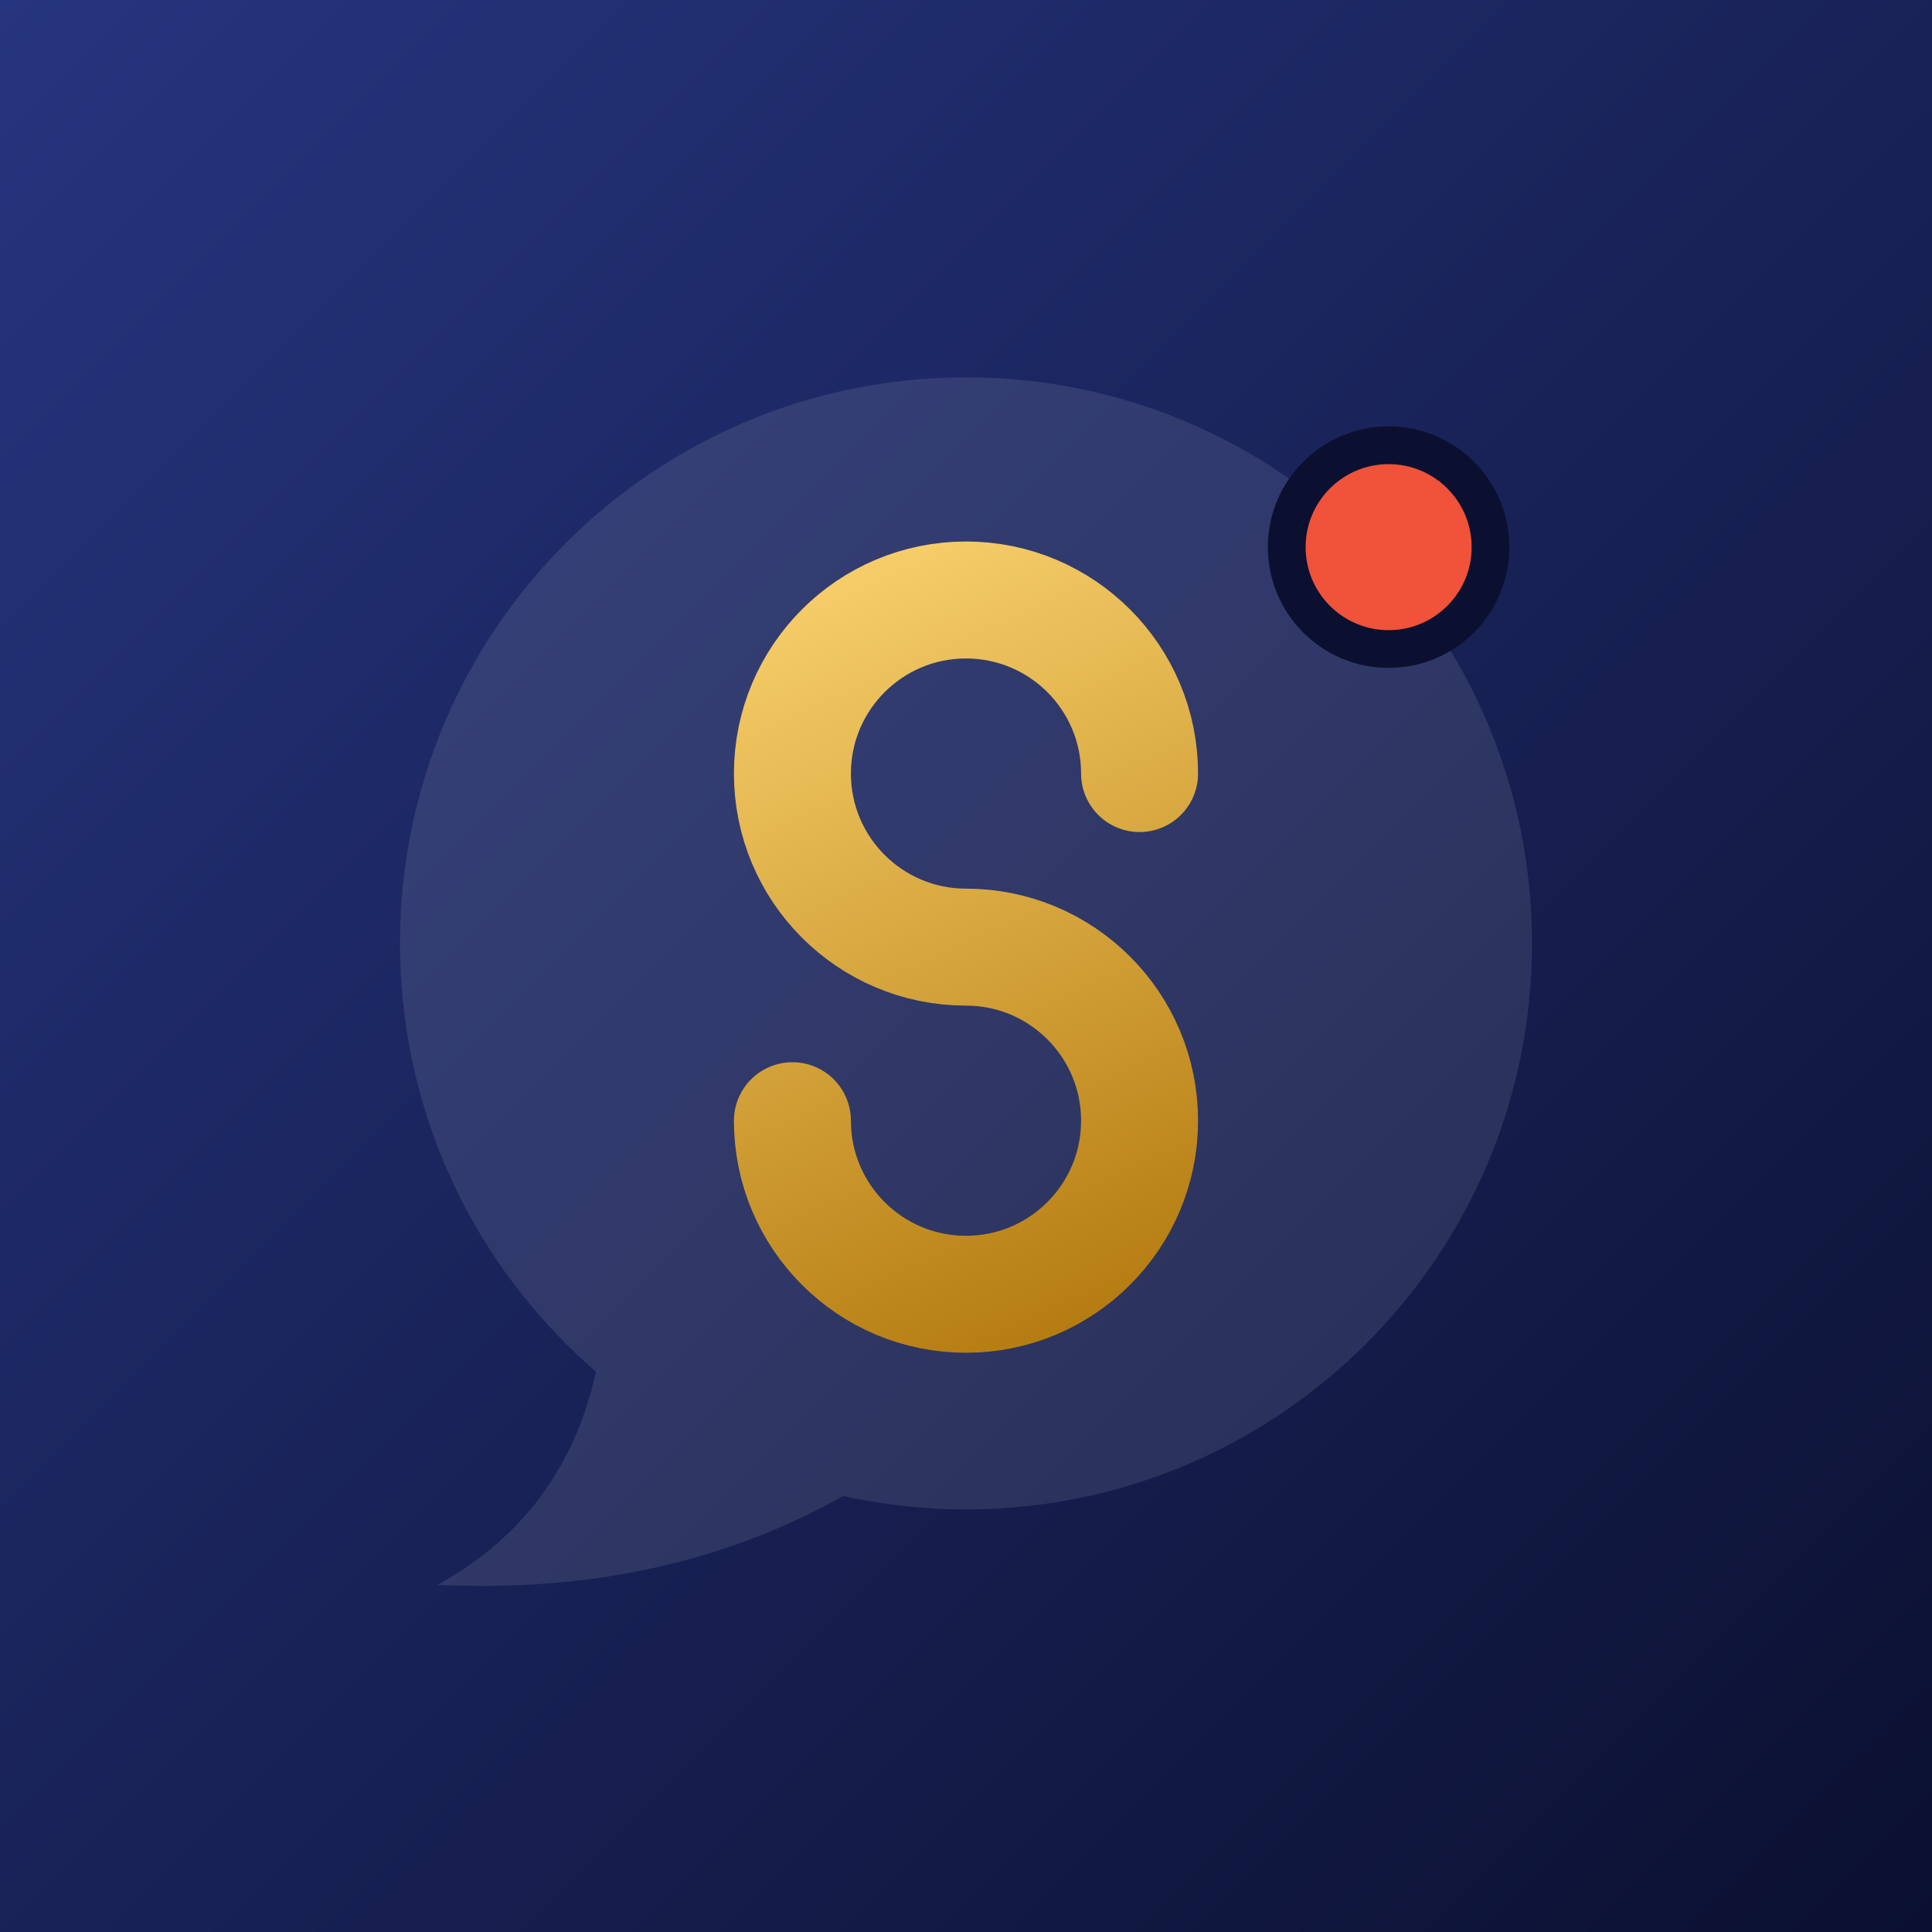
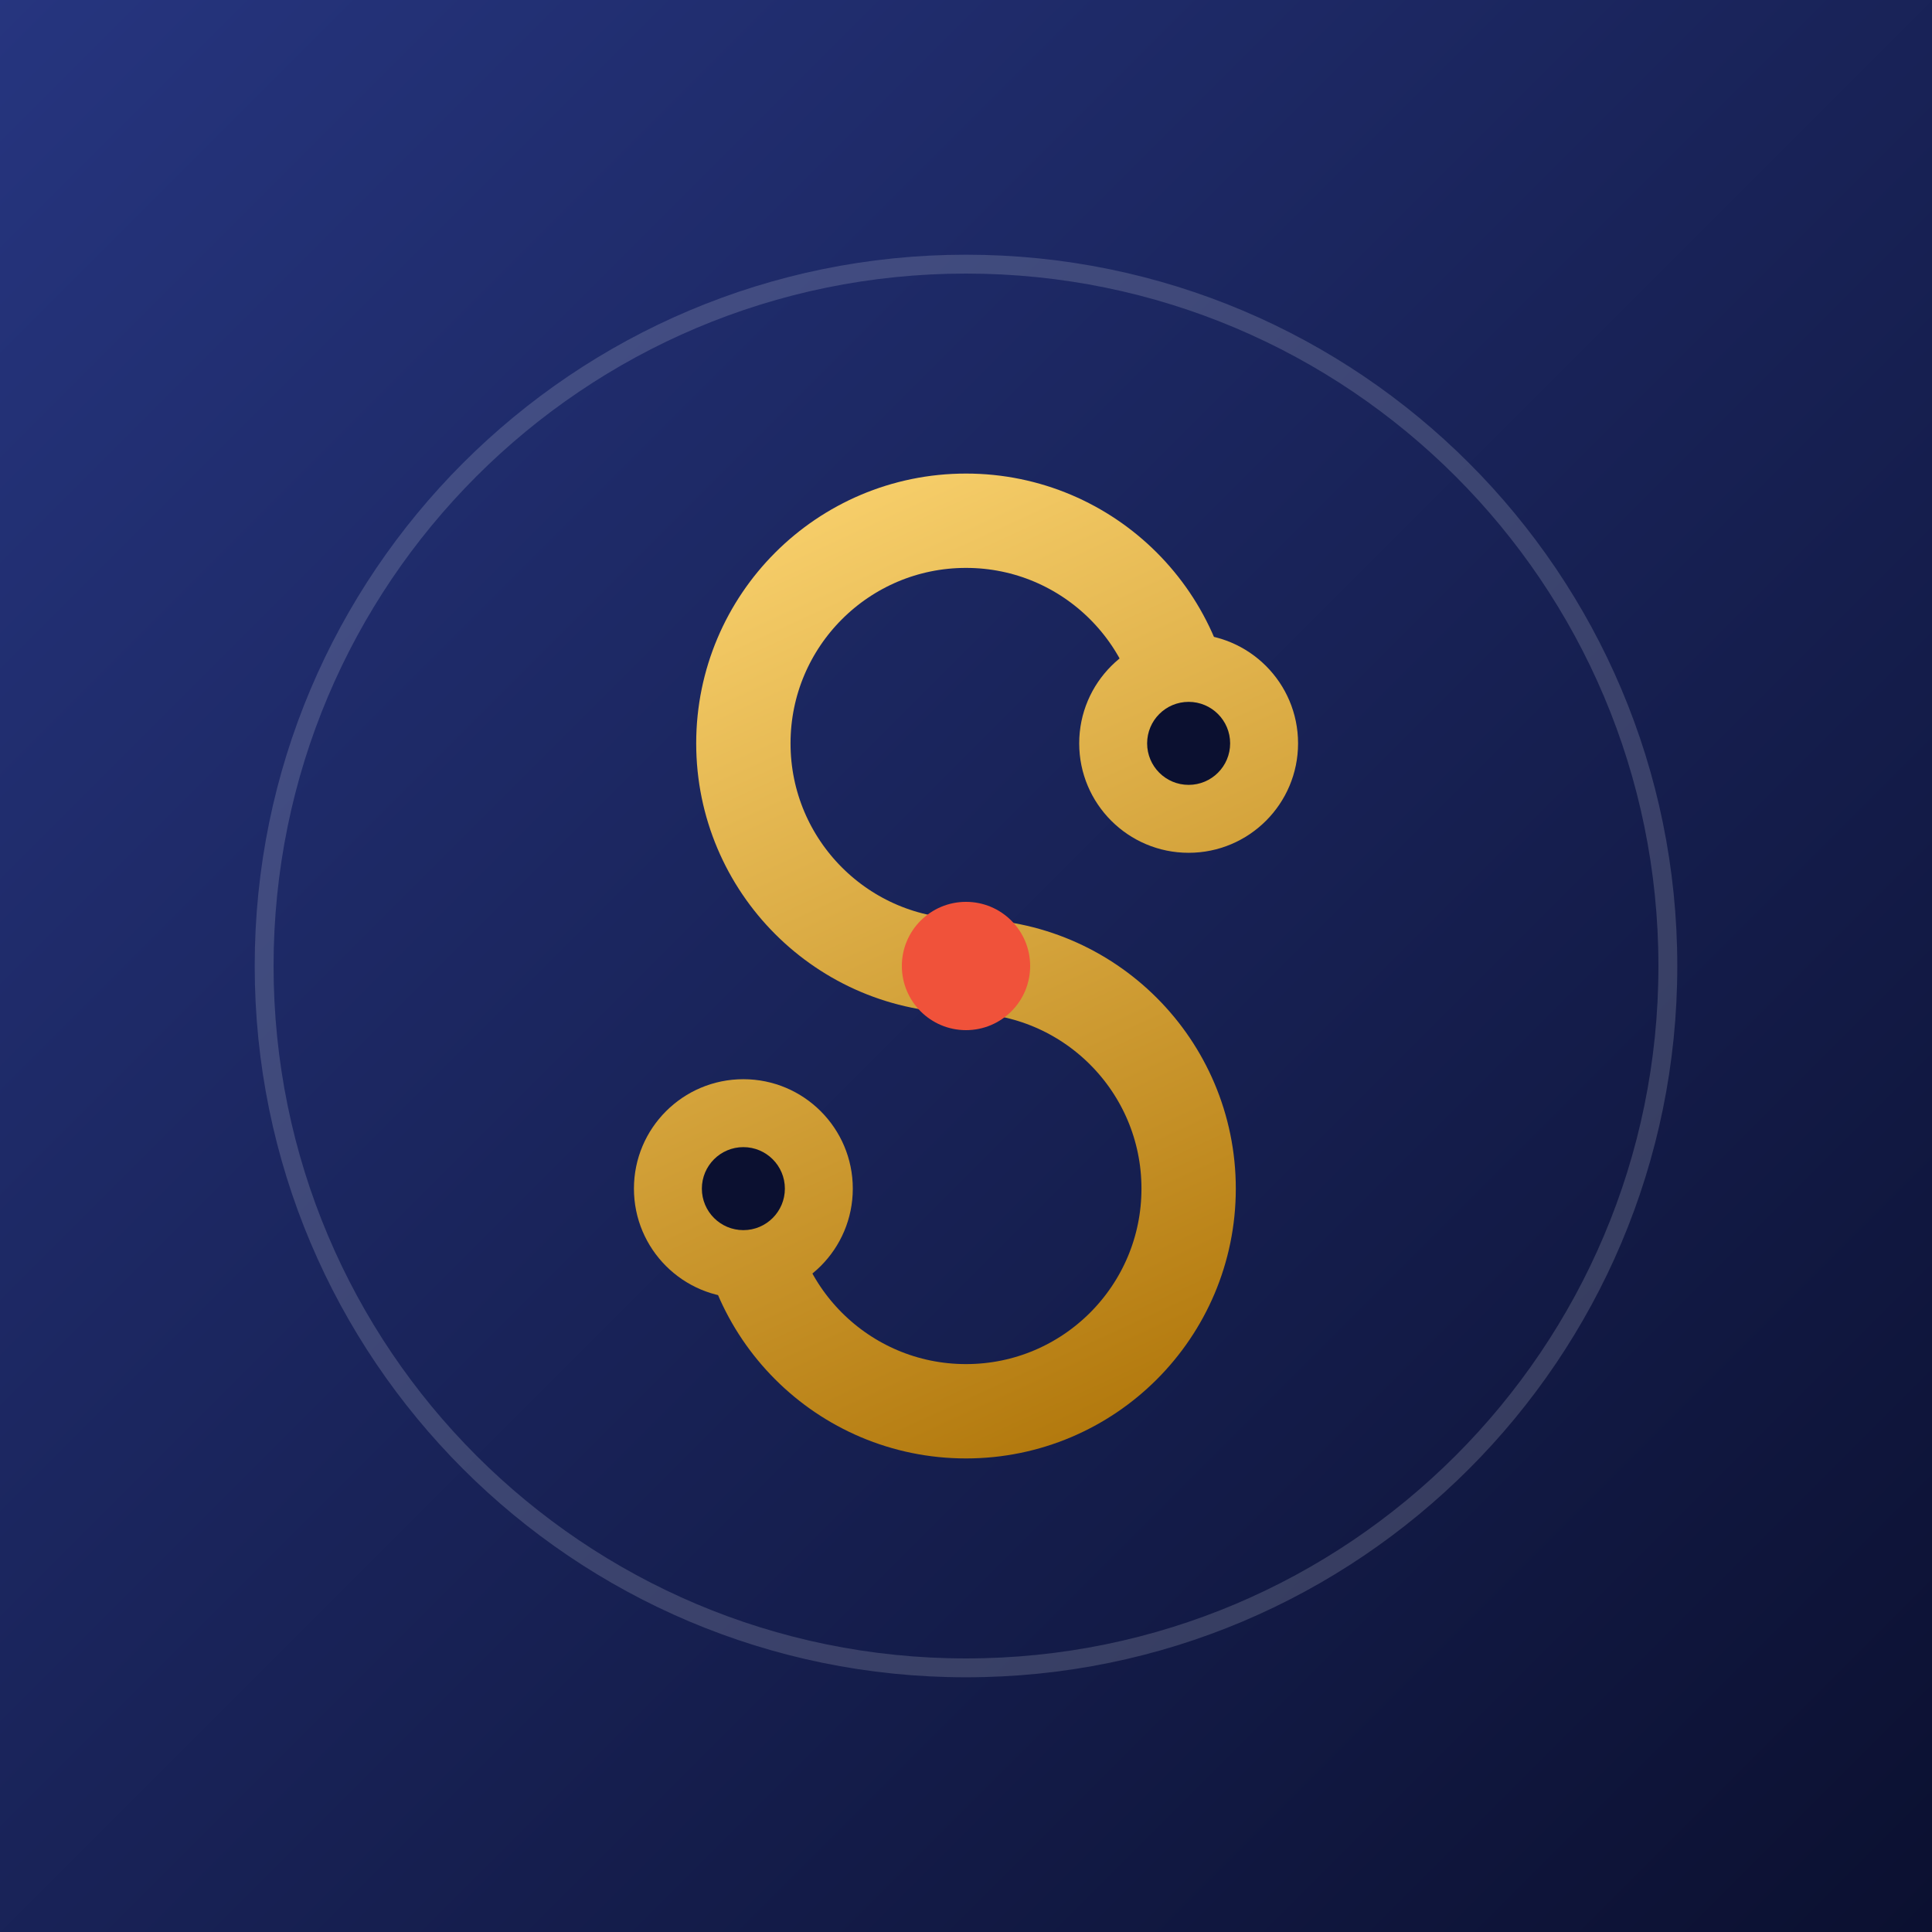
<svg xmlns="http://www.w3.org/2000/svg" viewBox="0 0 1024 1024" width="1024" height="1024">
  <defs>
    <linearGradient id="bg" x1="0" y1="0" x2="1" y2="1">
      <stop offset="0" stop-color="#26357F" />
      <stop offset="1" stop-color="#0B1030" />
    </linearGradient>
-     <linearGradient id="gold" gradientUnits="userSpaceOnUse" x1="420" y1="300" x2="610" y2="720">
+     <linearGradient id="gold" gradientUnits="userSpaceOnUse" x1="400" y1="270" x2="624" y2="760">
      <stop offset="0" stop-color="#F8D06C" />
      <stop offset="1" stop-color="#B0760A" />
    </linearGradient>
  </defs>
  <rect width="1024" height="1024" fill="url(#bg)" />
  <g transform="translate(512 512) scale(1.0) translate(-512 -512)">
-     <g fill="#FFFFFF" opacity="0.10">
-       <circle cx="512" cy="500" r="300" />
-       <path d="M318 716 Q304 800 232 840 Q356 846 452 790 Z" />
-     </g>
-     <path d="M604 410 A92 92 0 1 0 512 502 A92 92 0 1 1 420 594" fill="none" stroke="url(#gold)" stroke-width="62" stroke-linecap="round" />
-     <circle cx="736" cy="290" r="64" fill="#0B1030" />
-     <circle cx="736" cy="290" r="44" fill="#F0523A" />
+     <circle cx="512" cy="512" r="372" fill="none" stroke="#FFFFFF" stroke-opacity="0.16" stroke-width="10" />
+     <path d="M630 394 A118 118 0 1 0 512 512 A118 118 0 1 1 394 630" fill="none" stroke="url(#gold)" stroke-width="50" stroke-linecap="round" />
+     <circle cx="630" cy="394" r="58" fill="url(#gold)" />
+     <circle cx="630" cy="394" r="22" fill="#0B1030" />
+     <circle cx="394" cy="630" r="58" fill="url(#gold)" />
+     <circle cx="394" cy="630" r="22" fill="#0B1030" />
+     <circle cx="512" cy="512" r="34" fill="#F0523A" />
  </g>
</svg>
